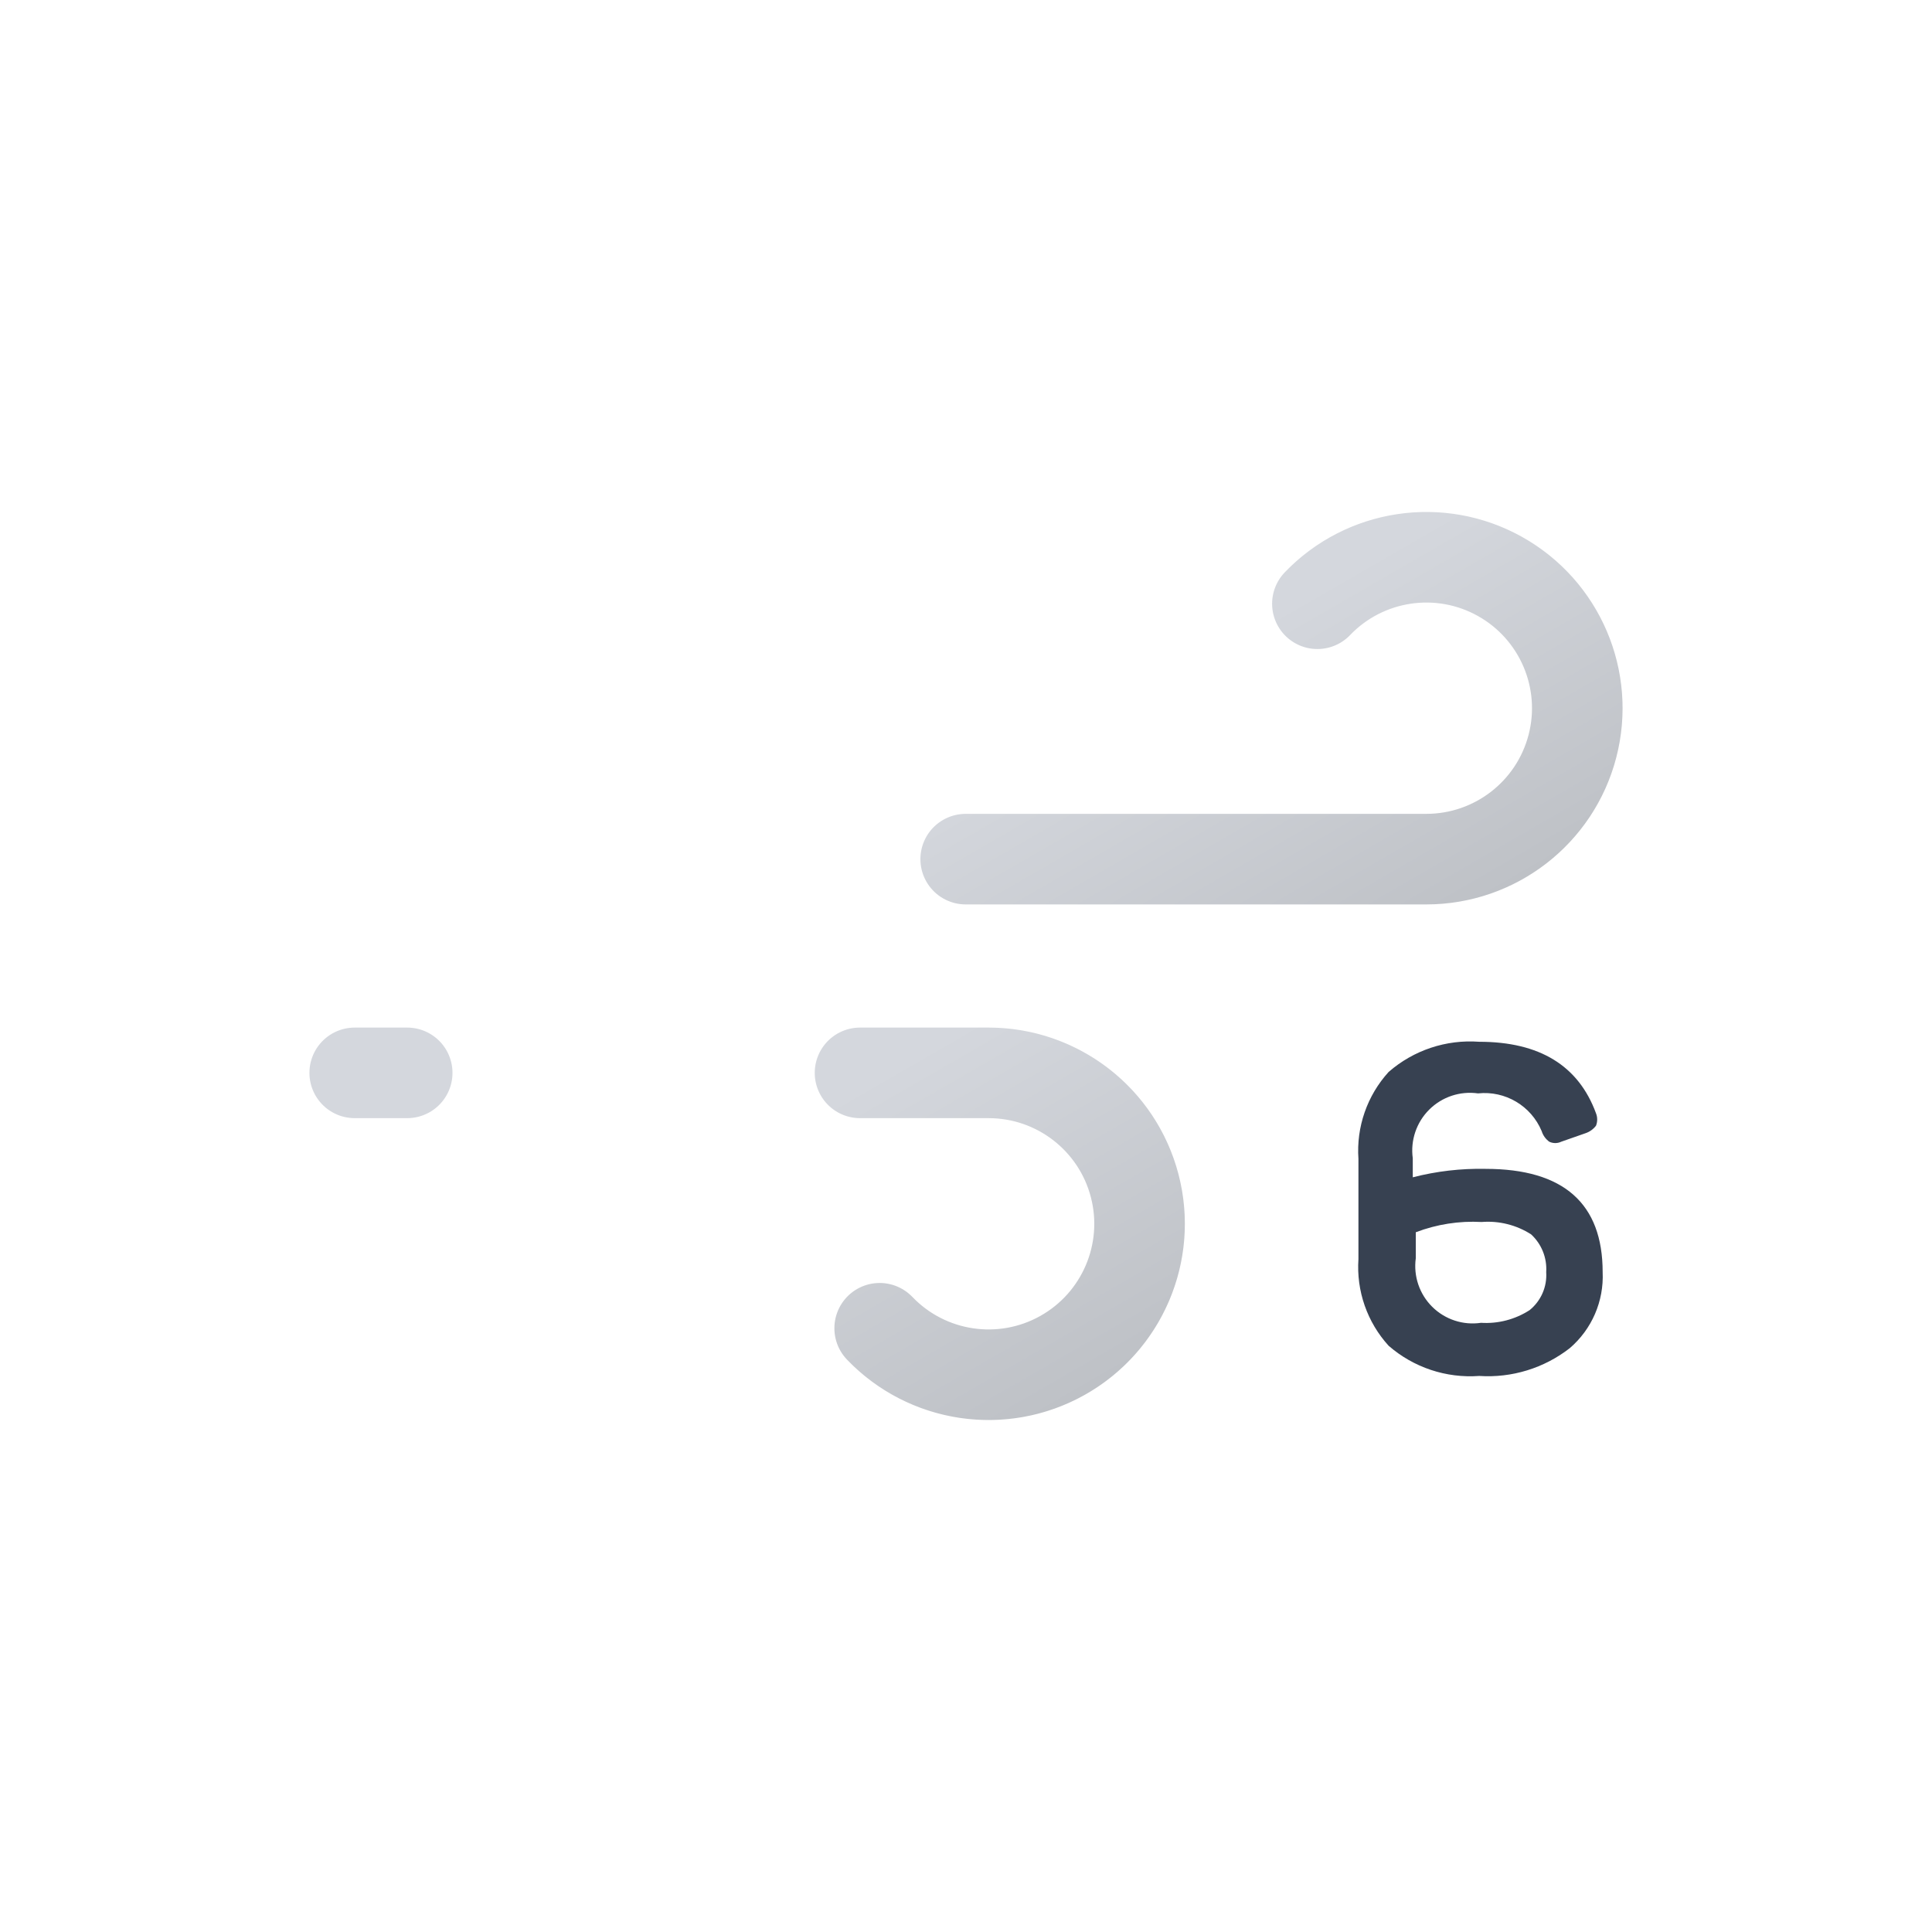
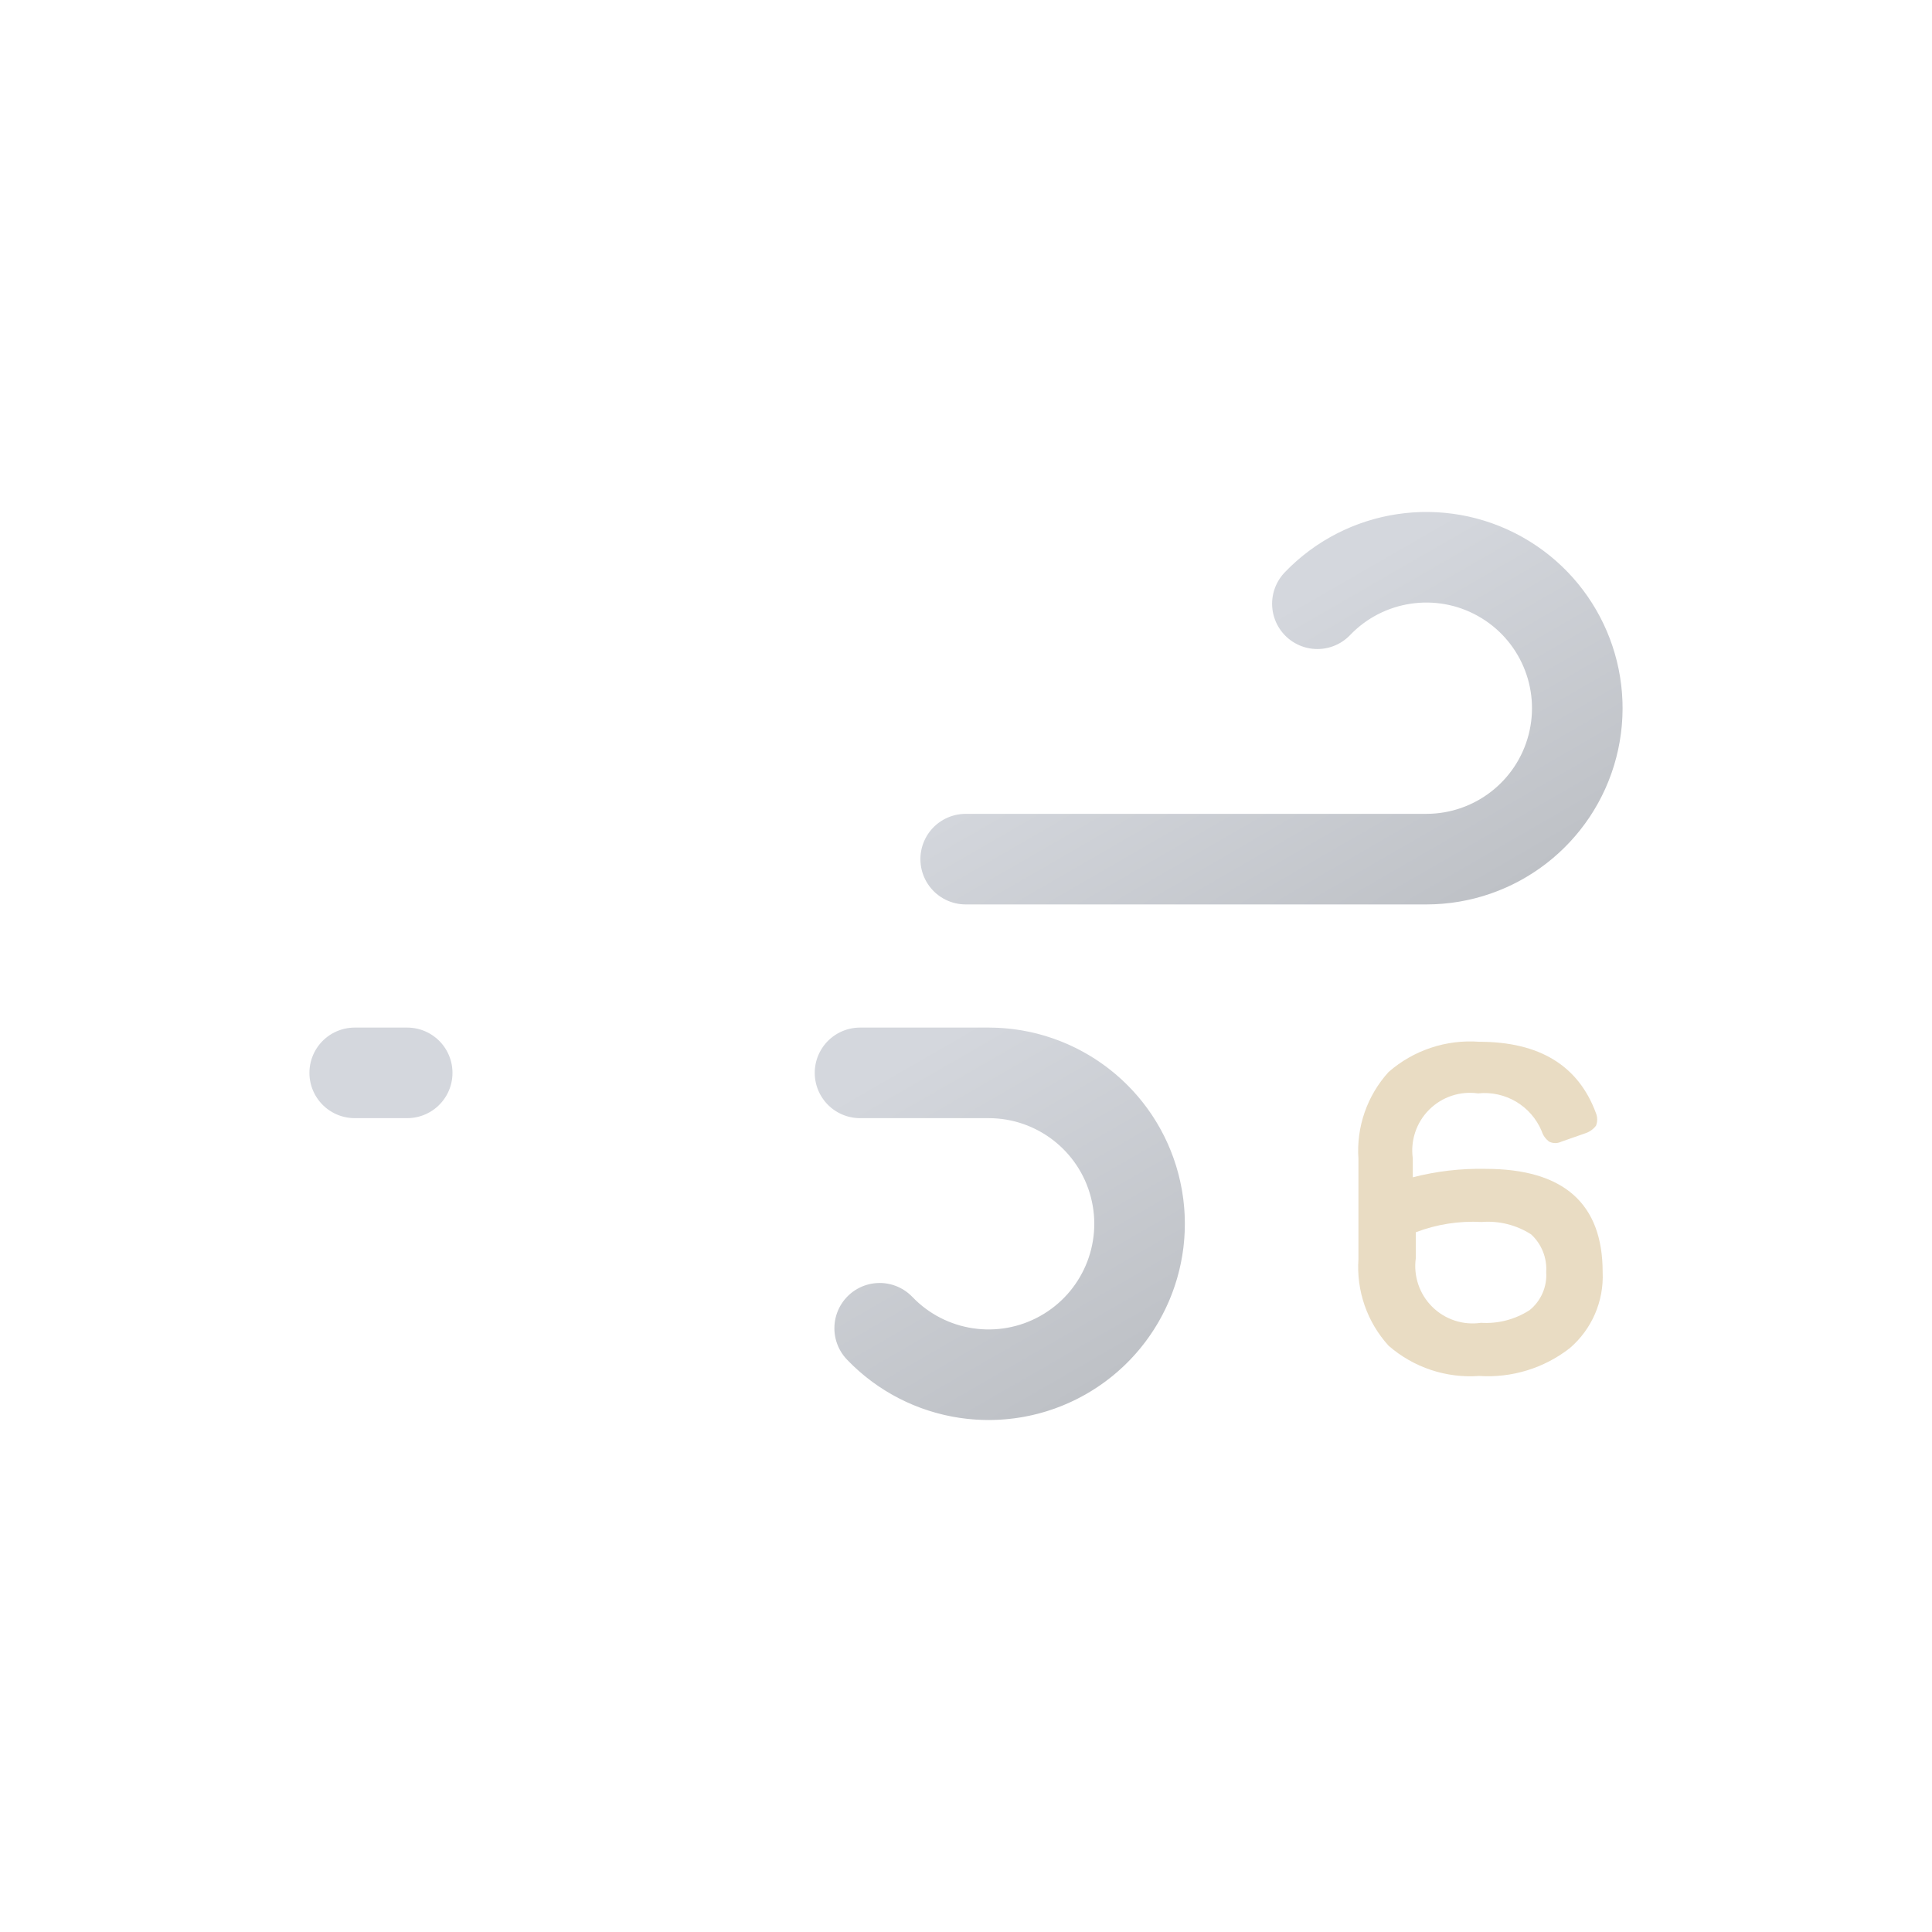
<svg xmlns="http://www.w3.org/2000/svg" xmlns:xlink="http://www.w3.org/1999/xlink" viewBox="0 0 64 64">
  <defs>
    <linearGradient id="a" x1="27.56" x2="38.27" y1="17.64" y2="36.19" gradientUnits="userSpaceOnUse">
      <stop offset="0" stop-color="#d4d7dd" />
      <stop offset=".45" stop-color="#d4d7dd" />
      <stop offset="1" stop-color="#bec1c6" />
    </linearGradient>
    <linearGradient id="b" x1="19.96" x2="31.37" y1="29.03" y2="48.8" xlink:href="#a" />
  </defs>
  <path fill="none" stroke="url(#a)" stroke-dasharray="35 22" stroke-linecap="round" stroke-miterlimit="10" stroke-width="3" d="M43.64 20a5 5 0 113.61 8.46h-35.5">
    <animate attributeName="stroke-dashoffset" dur="1.6s" repeatCount="indefinite" values="-57; 57" />
  </path>
  <path fill="none" stroke="url(#b)" stroke-dasharray="24 15" stroke-linecap="round" stroke-miterlimit="10" stroke-width="3" d="M29.14 44a5 5 0 103.61-8.46h-21">
    <animate attributeName="stroke-dashoffset" begin="-.4s" dur="1.6s" repeatCount="indefinite" values="-39; 39" />
  </path>
-   <path fill="#374151" d="M49.21 38.72c2.59 0 3.88 1.15 3.88 3.42A3.13 3.13 0 0152 44.66a4.41 4.41 0 01-3 .92 4.11 4.11 0 01-3-1 3.87 3.87 0 01-1-2.87v-3.32a3.88 3.88 0 011-2.88 4.1 4.1 0 013-1q3 0 3.87 2.37a.56.56 0 010 .41.73.73 0 01-.35.25l-.8.28a.46.46 0 01-.4 0 .69.69 0 01-.25-.35 2.05 2.05 0 00-2.11-1.25 1.91 1.91 0 00-2.16 2.15V39a8.91 8.91 0 012.41-.28zm-.15 5.1a2.66 2.66 0 001.61-.42 1.49 1.49 0 00.55-1.26 1.56 1.56 0 00-.5-1.25 2.65 2.65 0 00-1.64-.41 5.3 5.3 0 00-2.18.34v.86a1.9 1.9 0 002.16 2.14z" />
+   <path fill="#e9dcc3" d="M49.21 38.72c2.59 0 3.88 1.15 3.88 3.42A3.13 3.13 0 0152 44.66a4.41 4.41 0 01-3 .92 4.11 4.11 0 01-3-1 3.87 3.87 0 01-1-2.87v-3.32a3.88 3.88 0 011-2.88 4.1 4.1 0 013-1q3 0 3.87 2.37a.56.56 0 010 .41.73.73 0 01-.35.25l-.8.28a.46.46 0 01-.4 0 .69.69 0 01-.25-.35 2.05 2.05 0 00-2.11-1.25 1.91 1.91 0 00-2.16 2.15V39a8.91 8.91 0 012.41-.28zm-.15 5.1a2.66 2.66 0 001.61-.42 1.49 1.49 0 00.55-1.26 1.56 1.56 0 00-.5-1.25 2.65 2.65 0 00-1.64-.41 5.3 5.3 0 00-2.18.34v.86a1.9 1.9 0 002.16 2.14z" />
</svg>
